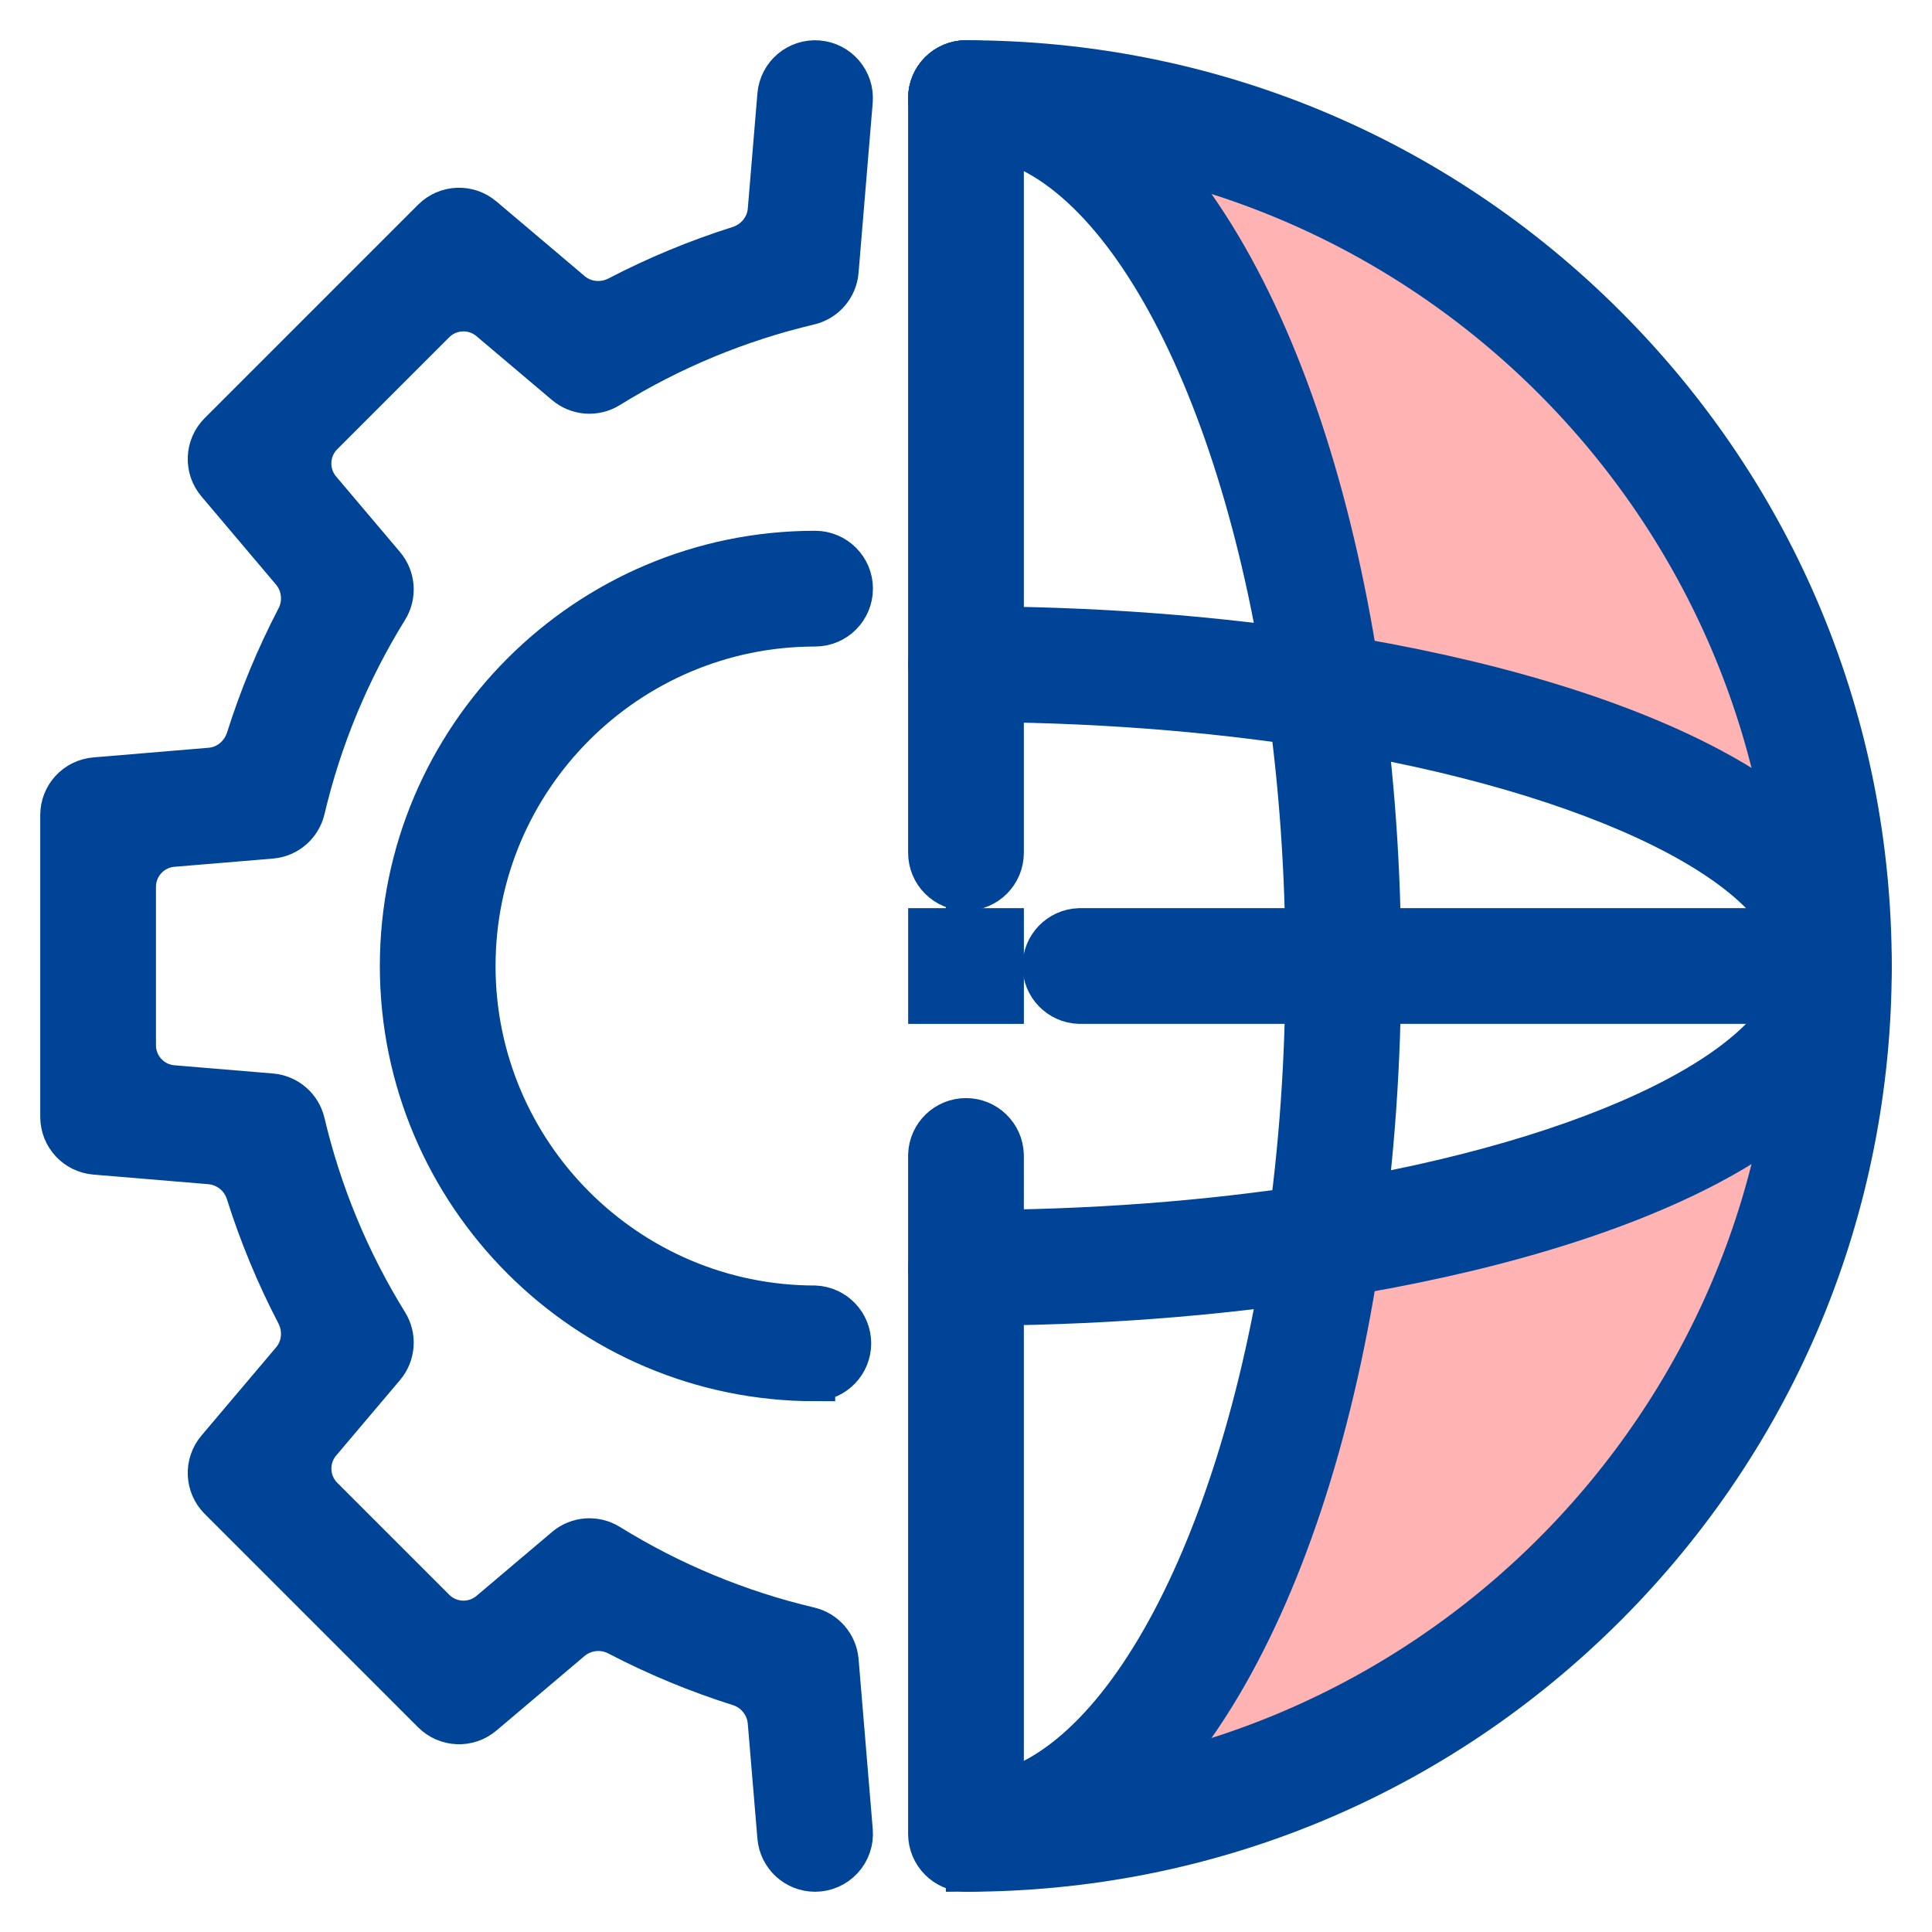
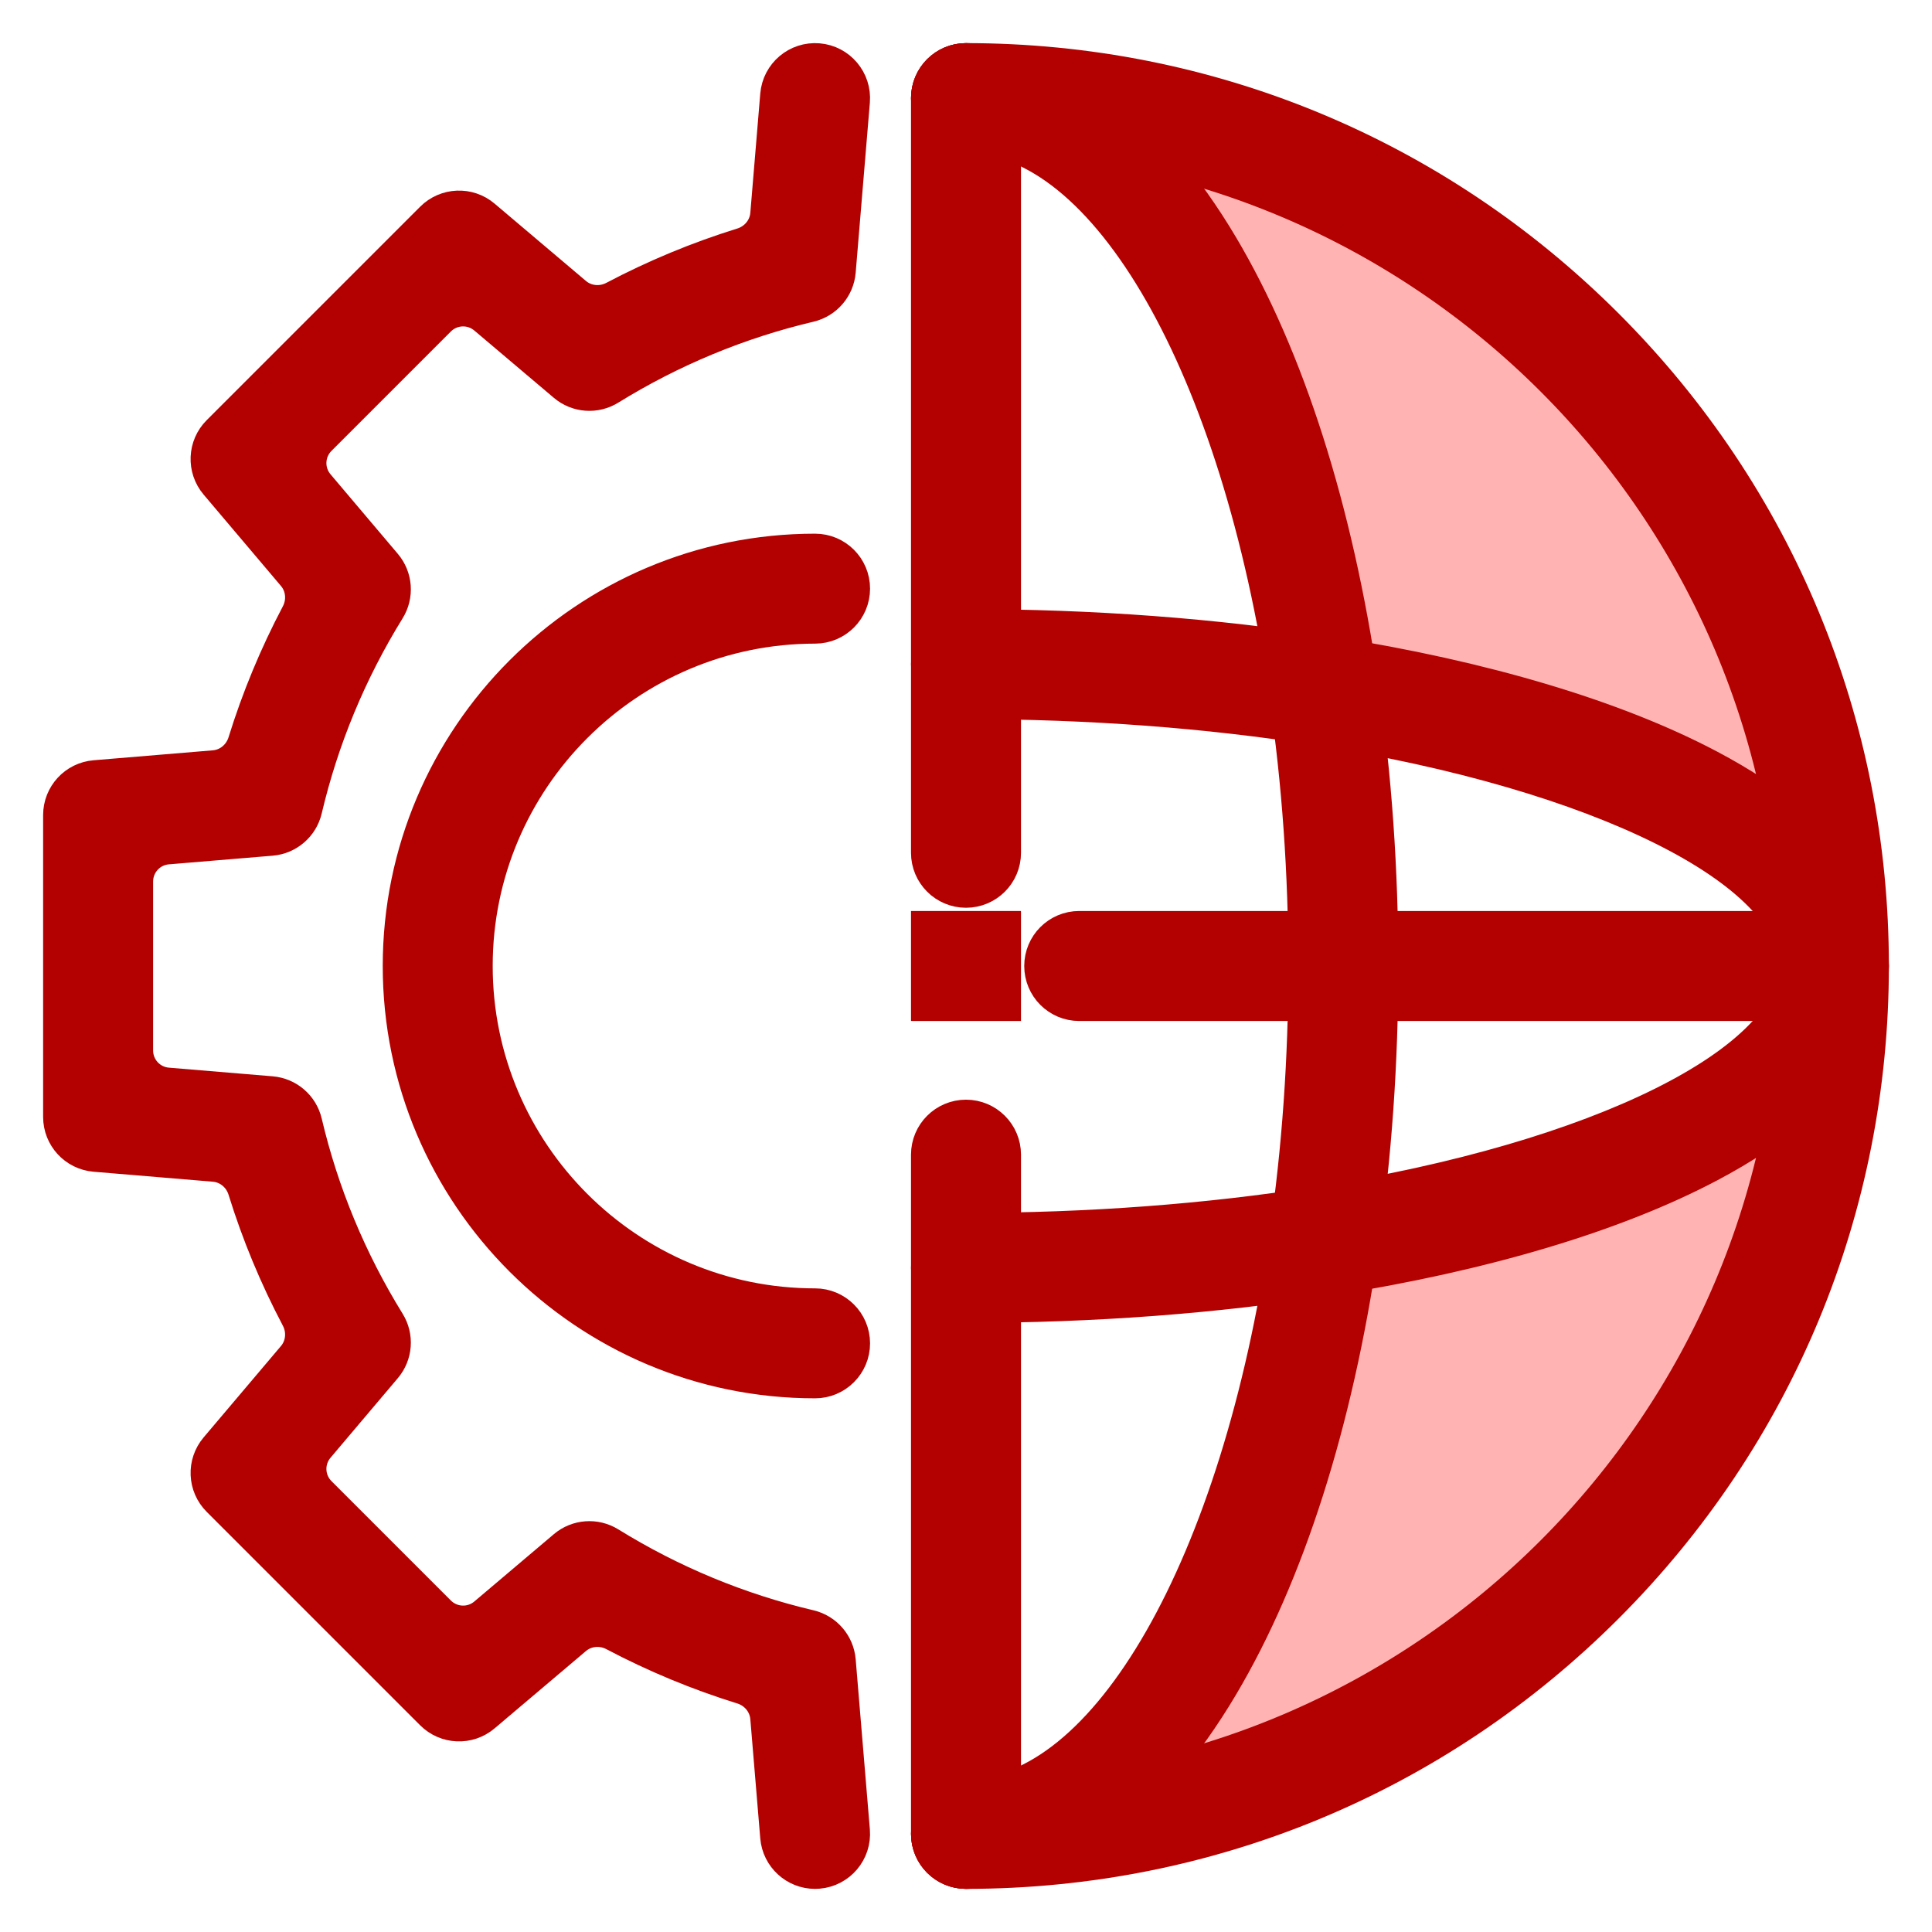
- <svg xmlns="http://www.w3.org/2000/svg" width="48" height="48" viewBox="0 0 48 48" fill="none">
-   <path opacity=".3" d="M45.563 24c0-3.04-5.197-5.656-12.669-6.834C31.652 8.607 28.14 2.437 24 2.437c11.91 0 21.563 9.654 21.563 21.563zm-12.669 6.834C40.366 29.656 45.563 27.04 45.563 24c0 11.91-9.654 21.563-21.563 21.563 4.14 0 7.652-6.17 8.894-14.729z" fill="red" />
-   <path d="M24.938 23.063h-1.875v1.875h1.875v-1.875z" fill="#004498" />
-   <path d="M24.938 23.063h-1.875v1.875h1.875v-1.875z" stroke="#004498" />
-   <path d="M24 46.5a.938.938 0 0 1 0-1.875c11.373 0 20.625-9.252 20.625-20.625S35.373 3.375 24 3.375A.937.937 0 1 1 24 1.5c6.01 0 11.66 2.34 15.91 6.59S46.5 17.99 46.5 24s-2.34 11.66-6.59 15.91S30.01 46.5 24 46.5z" fill="#004498" />
-   <path d="M24 46.5a.938.938 0 0 1 0-1.875c11.373 0 20.625-9.252 20.625-20.625S35.373 3.375 24 3.375A.937.937 0 1 1 24 1.5c6.01 0 11.66 2.34 15.91 6.59S46.5 17.99 46.5 24s-2.34 11.66-6.59 15.91S30.01 46.5 24 46.5z" stroke="#004498" />
-   <path d="M24 32.438a.938.938 0 0 1 0-1.876c3.052 0 5.995-.22 8.748-.654 6.993-1.103 11.877-3.532 11.877-5.908 0-2.376-4.884-4.805-11.877-5.908-2.753-.434-5.696-.654-8.748-.654a.937.937 0 1 1 0-1.875c3.15 0 6.19.227 9.04.677 3.826.603 7.086 1.577 9.429 2.816C45.8 20.82 46.5 22.718 46.5 24s-.7 3.181-4.031 4.944c-2.343 1.24-5.604 2.213-9.429 2.816-2.85.45-5.89.677-9.04.677z" fill="#004498" />
-   <path d="M24 32.438a.938.938 0 0 1 0-1.876c3.052 0 5.995-.22 8.748-.654 6.993-1.103 11.877-3.532 11.877-5.908 0-2.376-4.884-4.805-11.877-5.908-2.753-.434-5.696-.654-8.748-.654a.937.937 0 1 1 0-1.875c3.15 0 6.19.227 9.04.677 3.826.603 7.086 1.577 9.429 2.816C45.8 20.82 46.5 22.718 46.5 24s-.7 3.181-4.031 4.944c-2.343 1.24-5.604 2.213-9.429 2.816-2.85.45-5.89.677-9.04.677z" stroke="#004498" />
-   <path d="M24 46.5a.938.938 0 0 1 0-1.875c3.5 0 6.776-5.726 7.966-13.925.313-2.151.471-4.405.471-6.7 0-2.294-.158-4.549-.47-6.7C30.776 9.101 27.5 3.375 24 3.375A.937.937 0 1 1 24 1.5c2.355 0 4.548 1.595 6.34 4.614 1.643 2.767 2.847 6.543 3.482 10.917.325 2.24.49 4.585.49 6.969 0 2.384-.165 4.73-.49 6.97-.635 4.373-1.84 8.149-3.483 10.916C28.549 44.905 26.357 46.5 24 46.5z" fill="#004498" />
-   <path d="M24 46.5a.938.938 0 0 1 0-1.875c3.5 0 6.776-5.726 7.966-13.925.313-2.151.471-4.405.471-6.7 0-2.294-.158-4.549-.47-6.7C30.776 9.101 27.5 3.375 24 3.375A.937.937 0 1 1 24 1.5c2.355 0 4.548 1.595 6.34 4.614 1.643 2.767 2.847 6.543 3.482 10.917.325 2.24.49 4.585.49 6.969 0 2.384-.165 4.73-.49 6.97-.635 4.373-1.84 8.149-3.483 10.916C28.549 44.905 26.357 46.5 24 46.5z" stroke="#004498" />
-   <path d="M45.563 24.938h-18.75a.938.938 0 0 1 0-1.875h18.75a.938.938 0 0 1 0 1.875zM24 22.125a.937.937 0 0 1-.938-.938V2.438a.937.937 0 1 1 1.875 0v18.75c0 .518-.42.938-.937.938zM24 46.5a.938.938 0 0 1-.938-.938V28.689a.938.938 0 0 1 1.875 0v16.875c0 .517-.42.937-.937.937zm-3.751 0a.938.938 0 0 1-.933-.86l-.24-2.864a1.035 1.035 0 0 0-.727-.893 18.612 18.612 0 0 1-2.997-1.243 1.035 1.035 0 0 0-1.147.117l-2.195 1.857a.938.938 0 0 1-1.268-.052l-5.304-5.304a.938.938 0 0 1-.052-1.268l1.857-2.195c.271-.32.311-.775.117-1.147a18.62 18.62 0 0 1-1.243-2.997 1.035 1.035 0 0 0-.893-.728l-2.864-.239a.938.938 0 0 1-.86-.934v-7.5c0-.488.374-.894.86-.934l2.864-.24c.418-.034.767-.327.894-.727a18.613 18.613 0 0 1 1.242-2.997 1.035 1.035 0 0 0-.117-1.146L5.386 12.01a.938.938 0 0 1 .052-1.268l5.304-5.304a.938.938 0 0 1 1.268-.052l2.195 1.857c.32.271.775.311 1.147.117a18.612 18.612 0 0 1 2.997-1.242c.4-.127.693-.476.728-.894l.239-2.864a.937.937 0 1 1 1.868.155l-.352 4.226a.937.937 0 0 1-.72.834 16.77 16.77 0 0 0-4.976 2.064.937.937 0 0 1-1.099-.082L12.16 7.97a1 1 0 0 0-1.353.056l-2.782 2.782a1 1 0 0 0-.056 1.353l1.588 1.877c.262.31.295.754.082 1.099a16.767 16.767 0 0 0-2.064 4.977.938.938 0 0 1-.834.719l-2.45.204a1 1 0 0 0-.916.997v3.934a1 1 0 0 0 .917.997l2.449.204a.937.937 0 0 1 .834.72 16.765 16.765 0 0 0 2.064 4.976.938.938 0 0 1-.082 1.099L7.97 35.84a1 1 0 0 0 .056 1.353l2.782 2.782a1 1 0 0 0 1.353.056l1.877-1.588a.938.938 0 0 1 1.099-.082 16.763 16.763 0 0 0 4.977 2.064c.395.093.685.43.719.834l.352 4.226a.938.938 0 0 1-.935 1.015z" fill="#004498" />
-   <path d="M45.563 24.938h-18.75a.938.938 0 0 1 0-1.875h18.75a.938.938 0 0 1 0 1.875zM24 22.125a.937.937 0 0 1-.938-.938V2.438a.937.937 0 1 1 1.875 0v18.75c0 .518-.42.938-.937.938zM24 46.5a.938.938 0 0 1-.938-.938V28.689a.938.938 0 0 1 1.875 0v16.875c0 .517-.42.937-.937.937zm-3.751 0a.938.938 0 0 1-.933-.86l-.24-2.864a1.035 1.035 0 0 0-.727-.893 18.612 18.612 0 0 1-2.997-1.243 1.035 1.035 0 0 0-1.147.117l-2.195 1.857a.938.938 0 0 1-1.268-.052l-5.304-5.304a.938.938 0 0 1-.052-1.268l1.857-2.195c.271-.32.311-.775.117-1.147a18.62 18.62 0 0 1-1.243-2.997 1.035 1.035 0 0 0-.893-.728l-2.864-.239a.938.938 0 0 1-.86-.934v-7.5c0-.488.374-.894.86-.934l2.864-.24c.418-.034.767-.327.894-.727a18.613 18.613 0 0 1 1.242-2.997 1.035 1.035 0 0 0-.117-1.146L5.386 12.01a.938.938 0 0 1 .052-1.268l5.304-5.304a.938.938 0 0 1 1.268-.052l2.195 1.857c.32.271.775.311 1.147.117a18.612 18.612 0 0 1 2.997-1.242c.4-.127.693-.476.728-.894l.239-2.864a.937.937 0 1 1 1.868.155l-.352 4.226a.937.937 0 0 1-.72.834 16.77 16.77 0 0 0-4.976 2.064.937.937 0 0 1-1.099-.082L12.16 7.97a1 1 0 0 0-1.353.056l-2.782 2.782a1 1 0 0 0-.056 1.353l1.588 1.877c.262.31.295.754.082 1.099a16.767 16.767 0 0 0-2.064 4.977.938.938 0 0 1-.834.719l-2.45.204a1 1 0 0 0-.916.997v3.934a1 1 0 0 0 .917.997l2.449.204a.937.937 0 0 1 .834.72 16.765 16.765 0 0 0 2.064 4.976.938.938 0 0 1-.082 1.099L7.97 35.84a1 1 0 0 0 .056 1.353l2.782 2.782a1 1 0 0 0 1.353.056l1.877-1.588a.938.938 0 0 1 1.099-.082 16.763 16.763 0 0 0 4.977 2.064c.395.093.685.43.719.834l.352 4.226a.938.938 0 0 1-.935 1.015z" stroke="#004498" />
-   <path d="M20.25 34.313c-5.686 0-10.313-4.627-10.313-10.313 0-5.686 4.627-10.313 10.313-10.313a.937.937 0 1 1 0 1.876c-4.652 0-8.438 3.785-8.438 8.437 0 4.652 3.786 8.438 8.438 8.438a.938.938 0 0 1 0 1.874z" fill="#004498" />
-   <path d="M20.25 34.313c-5.686 0-10.313-4.627-10.313-10.313 0-5.686 4.627-10.313 10.313-10.313a.937.937 0 1 1 0 1.876c-4.652 0-8.438 3.785-8.438 8.437 0 4.652 3.786 8.438 8.438 8.438a.938.938 0 0 1 0 1.874z" stroke="#004498" />
+ <svg xmlns="http://www.w3.org/2000/svg" width="56" height="56" viewBox="0 0 56 56" fill="none">
+   <path opacity="0.3" d="M53.156 28C53.156 24.454 47.094 21.401 38.376 20.027C36.927 10.042 32.829 2.844 28 2.844C41.894 2.844 53.156 14.106 53.156 28ZM38.376 35.973C47.094 34.599 53.156 31.546 53.156 28C53.156 41.894 41.894 53.156 28 53.156C32.829 53.156 36.927 45.958 38.376 35.973Z" fill="#FF0000" />
+   <path d="M29.094 26.906H26.906V29.094H29.094V26.906Z" fill="#B30000" />
+   <path d="M29.094 26.906H26.906V29.094H29.094V26.906Z" stroke="#B30000" />
+   <path d="M28 54.25C27.396 54.25 26.906 53.76 26.906 53.156C26.906 52.552 27.396 52.062 28 52.062C41.268 52.062 52.062 41.268 52.062 28C52.062 14.732 41.268 3.938 28 3.938C27.396 3.938 26.906 3.448 26.906 2.844C26.906 2.24 27.396 1.75 28 1.75C35.012 1.75 41.604 4.48 46.562 9.438C51.52 14.396 54.25 20.988 54.25 28C54.25 35.012 51.52 41.604 46.562 46.562C41.604 51.52 35.012 54.25 28 54.25Z" fill="#B30000" />
+   <path d="M28 54.25C27.396 54.25 26.906 53.76 26.906 53.156C26.906 52.552 27.396 52.062 28 52.062C41.268 52.062 52.062 41.268 52.062 28C52.062 14.732 41.268 3.938 28 3.938C27.396 3.938 26.906 3.448 26.906 2.844C26.906 2.24 27.396 1.75 28 1.75C35.012 1.75 41.604 4.48 46.562 9.438C51.52 14.396 54.25 20.988 54.25 28C54.25 35.012 51.52 41.604 46.562 46.562C41.604 51.52 35.012 54.25 28 54.25Z" stroke="#B30000" />
+   <path d="M28 37.844C27.396 37.844 26.906 37.354 26.906 36.75C26.906 36.146 27.396 35.656 28 35.656C31.56 35.656 34.994 35.399 38.206 34.893C46.364 33.606 52.062 30.772 52.062 28C52.062 25.228 46.364 22.394 38.206 21.107C34.994 20.601 31.561 20.344 28 20.344C27.396 20.344 26.906 19.854 26.906 19.25C26.906 18.646 27.396 18.156 28 18.156C31.674 18.156 35.223 18.422 38.547 18.946C43.01 19.65 46.813 20.786 49.547 22.232C53.434 24.289 54.25 26.504 54.25 28C54.25 29.496 53.434 31.711 49.547 33.768C46.814 35.214 43.01 36.35 38.547 37.054C35.222 37.578 31.674 37.844 28 37.844Z" fill="#B30000" />
+   <path d="M28 37.844C27.396 37.844 26.906 37.354 26.906 36.75C26.906 36.146 27.396 35.656 28 35.656C31.56 35.656 34.994 35.399 38.206 34.893C46.364 33.606 52.062 30.772 52.062 28C52.062 25.228 46.364 22.394 38.206 21.107C34.994 20.601 31.561 20.344 28 20.344C27.396 20.344 26.906 19.854 26.906 19.25C26.906 18.646 27.396 18.156 28 18.156C31.674 18.156 35.223 18.422 38.547 18.946C43.01 19.65 46.813 20.786 49.547 22.232C53.434 24.289 54.25 26.504 54.25 28C54.25 29.496 53.434 31.711 49.547 33.768C46.814 35.214 43.01 36.35 38.547 37.054C35.222 37.578 31.674 37.844 28 37.844Z" stroke="#B30000" />
+   <path d="M28 54.25C27.396 54.25 26.906 53.76 26.906 53.156C26.906 52.552 27.396 52.062 28 52.062C32.084 52.062 35.906 45.382 37.294 35.816C37.659 33.307 37.844 30.677 37.844 28C37.844 25.323 37.659 22.693 37.294 20.184C35.906 10.618 32.084 3.938 28 3.938C27.396 3.938 26.906 3.448 26.906 2.844C26.906 2.24 27.396 1.75 28 1.75C30.748 1.75 33.306 3.611 35.396 7.132C37.313 10.362 38.718 14.766 39.459 19.869C39.839 22.483 40.031 25.218 40.031 28C40.031 30.782 39.839 33.517 39.459 36.131C38.718 41.234 37.313 45.638 35.396 48.867C33.306 52.389 30.748 54.25 28 54.25Z" fill="#B30000" />
+   <path d="M28 54.25C27.396 54.25 26.906 53.76 26.906 53.156C26.906 52.552 27.396 52.062 28 52.062C32.084 52.062 35.906 45.382 37.294 35.816C37.659 33.307 37.844 30.677 37.844 28C37.844 25.323 37.659 22.693 37.294 20.184C35.906 10.618 32.084 3.938 28 3.938C27.396 3.938 26.906 3.448 26.906 2.844C26.906 2.24 27.396 1.75 28 1.75C30.748 1.75 33.306 3.611 35.396 7.132C37.313 10.362 38.718 14.766 39.459 19.869C39.839 22.483 40.031 25.218 40.031 28C40.031 30.782 39.839 33.517 39.459 36.131C38.718 41.234 37.313 45.638 35.396 48.867C33.306 52.389 30.748 54.25 28 54.25Z" stroke="#B30000" />
+   <path d="M53.156 29.094H31.281C30.677 29.094 30.188 28.604 30.188 28C30.188 27.396 30.677 26.906 31.281 26.906H53.156C53.76 26.906 54.25 27.396 54.25 28C54.25 28.604 53.76 29.094 53.156 29.094ZM28 25.812C27.396 25.812 26.906 25.323 26.906 24.719V2.844C26.906 2.24 27.396 1.75 28 1.75C28.604 1.75 29.094 2.24 29.094 2.844V24.719C29.094 25.323 28.604 25.812 28 25.812ZM28 54.25C27.396 54.25 26.906 53.76 26.906 53.156V33.469C26.906 32.865 27.396 32.375 28 32.375C28.604 32.375 29.094 32.865 29.094 33.469V53.156C29.094 53.76 28.604 54.25 28 54.25ZM23.624 54.25C23.061 54.25 22.583 53.818 22.535 53.247L22.247 49.79C22.212 49.372 21.919 49.022 21.518 48.898C20.238 48.501 18.997 47.986 17.808 47.359C17.437 47.163 16.982 47.203 16.662 47.474L14.012 49.717C13.578 50.084 12.934 50.057 12.532 49.655L6.345 43.468C5.942 43.066 5.916 42.422 6.283 41.988L8.526 39.338C8.797 39.018 8.837 38.563 8.641 38.192C8.014 37.003 7.499 35.763 7.102 34.482C6.978 34.081 6.628 33.788 6.21 33.754L2.753 33.465C2.186 33.418 1.75 32.944 1.75 32.375V23.625C1.75 23.056 2.186 22.582 2.753 22.535L6.211 22.247C6.629 22.212 6.978 21.919 7.102 21.518C7.499 20.238 8.014 18.997 8.641 17.808C8.837 17.437 8.797 16.982 8.526 16.662L6.283 14.012C5.916 13.578 5.942 12.934 6.345 12.532L12.532 6.345C12.934 5.943 13.578 5.916 14.012 6.283L16.662 8.526C16.982 8.797 17.437 8.837 17.808 8.641C18.997 8.014 20.238 7.499 21.518 7.102C21.919 6.978 22.212 6.629 22.247 6.21L22.535 2.753C22.585 2.151 23.113 1.704 23.716 1.754C24.318 1.804 24.765 2.333 24.715 2.935L24.304 7.864C24.264 8.336 23.926 8.729 23.465 8.838C21.414 9.322 19.46 10.132 17.659 11.245C17.256 11.495 16.738 11.456 16.377 11.15L14.07 9.198C13.673 8.862 13.084 8.886 12.716 9.254L9.254 12.716C8.886 13.084 8.862 13.673 9.198 14.07L11.15 16.377C11.456 16.738 11.494 17.256 11.245 17.659C10.132 19.46 9.321 21.414 8.838 23.465C8.729 23.926 8.336 24.265 7.864 24.304L4.854 24.555C4.336 24.598 3.938 25.031 3.938 25.552V30.449C3.938 30.969 4.336 31.402 4.854 31.445L7.864 31.696C8.336 31.736 8.729 32.074 8.838 32.535C9.321 34.587 10.132 36.54 11.245 38.342C11.494 38.744 11.456 39.262 11.15 39.623L9.198 41.931C8.862 42.328 8.886 42.916 9.254 43.284L12.716 46.746C13.084 47.114 13.673 47.139 14.07 46.803L16.377 44.85C16.738 44.544 17.256 44.506 17.659 44.755C19.46 45.869 21.414 46.679 23.465 47.162C23.926 47.271 24.264 47.664 24.304 48.136L24.715 53.066C24.765 53.667 24.318 54.196 23.716 54.246C23.685 54.249 23.654 54.25 23.624 54.25Z" fill="#B30000" />
+   <path d="M53.156 29.094H31.281C30.677 29.094 30.188 28.604 30.188 28C30.188 27.396 30.677 26.906 31.281 26.906H53.156C53.76 26.906 54.25 27.396 54.25 28C54.25 28.604 53.76 29.094 53.156 29.094ZM28 25.812C27.396 25.812 26.906 25.323 26.906 24.719V2.844C26.906 2.24 27.396 1.75 28 1.75C28.604 1.75 29.094 2.24 29.094 2.844V24.719C29.094 25.323 28.604 25.812 28 25.812ZM28 54.25C27.396 54.25 26.906 53.76 26.906 53.156V33.469C26.906 32.865 27.396 32.375 28 32.375C28.604 32.375 29.094 32.865 29.094 33.469V53.156C29.094 53.76 28.604 54.25 28 54.25ZM23.624 54.25C23.061 54.25 22.583 53.818 22.535 53.247L22.247 49.79C22.212 49.372 21.919 49.022 21.518 48.898C20.238 48.501 18.997 47.986 17.808 47.359C17.437 47.163 16.982 47.203 16.662 47.474L14.012 49.717C13.578 50.084 12.934 50.057 12.532 49.655L6.345 43.468C5.942 43.066 5.916 42.422 6.283 41.988L8.526 39.338C8.797 39.018 8.837 38.563 8.641 38.192C8.014 37.003 7.499 35.763 7.102 34.482C6.978 34.081 6.628 33.788 6.21 33.754L2.753 33.465C2.186 33.418 1.75 32.944 1.75 32.375V23.625C1.75 23.056 2.186 22.582 2.753 22.535L6.211 22.247C6.629 22.212 6.978 21.919 7.102 21.518C7.499 20.238 8.014 18.997 8.641 17.808C8.837 17.437 8.797 16.982 8.526 16.662L6.283 14.012C5.916 13.578 5.942 12.934 6.345 12.532L12.532 6.345C12.934 5.943 13.578 5.916 14.012 6.283L16.662 8.526C16.982 8.797 17.437 8.837 17.808 8.641C18.997 8.014 20.238 7.499 21.518 7.102C21.919 6.978 22.212 6.629 22.247 6.21L22.535 2.753C22.585 2.151 23.113 1.704 23.716 1.754C24.318 1.804 24.765 2.333 24.715 2.935L24.304 7.864C24.264 8.336 23.926 8.729 23.465 8.838C21.414 9.322 19.46 10.132 17.659 11.245C17.256 11.495 16.738 11.456 16.377 11.15L14.07 9.198C13.673 8.862 13.084 8.886 12.716 9.254L9.254 12.716C8.886 13.084 8.862 13.673 9.198 14.07L11.15 16.377C11.456 16.738 11.494 17.256 11.245 17.659C10.132 19.46 9.321 21.414 8.838 23.465C8.729 23.926 8.336 24.265 7.864 24.304L4.854 24.555C4.336 24.598 3.938 25.031 3.938 25.552V30.449C3.938 30.969 4.336 31.402 4.854 31.445L7.864 31.696C8.336 31.736 8.729 32.074 8.838 32.535C9.321 34.587 10.132 36.54 11.245 38.342C11.494 38.744 11.456 39.262 11.15 39.623L9.198 41.931C8.862 42.328 8.886 42.916 9.254 43.284L12.716 46.746C13.084 47.114 13.673 47.139 14.07 46.803L16.377 44.85C16.738 44.544 17.256 44.506 17.659 44.755C19.46 45.869 21.414 46.679 23.465 47.162C23.926 47.271 24.264 47.664 24.304 48.136L24.715 53.066C24.765 53.667 24.318 54.196 23.716 54.246C23.685 54.249 23.654 54.25 23.624 54.25Z" stroke="#B30000" />
+   <path d="M23.625 40.031C16.991 40.031 11.594 34.634 11.594 28C11.594 21.366 16.991 15.969 23.625 15.969C24.229 15.969 24.719 16.458 24.719 17.062C24.719 17.667 24.229 18.156 23.625 18.156C18.197 18.156 13.781 22.572 13.781 28C13.781 33.428 18.197 37.844 23.625 37.844C24.229 37.844 24.719 38.334 24.719 38.938C24.719 39.541 24.229 40.031 23.625 40.031Z" fill="#B30000" />
+   <path d="M23.625 40.031C16.991 40.031 11.594 34.634 11.594 28C11.594 21.366 16.991 15.969 23.625 15.969C24.229 15.969 24.719 16.458 24.719 17.062C24.719 17.667 24.229 18.156 23.625 18.156C18.197 18.156 13.781 22.572 13.781 28C13.781 33.428 18.197 37.844 23.625 37.844C24.229 37.844 24.719 38.334 24.719 38.938C24.719 39.541 24.229 40.031 23.625 40.031Z" stroke="#B30000" />
</svg>
